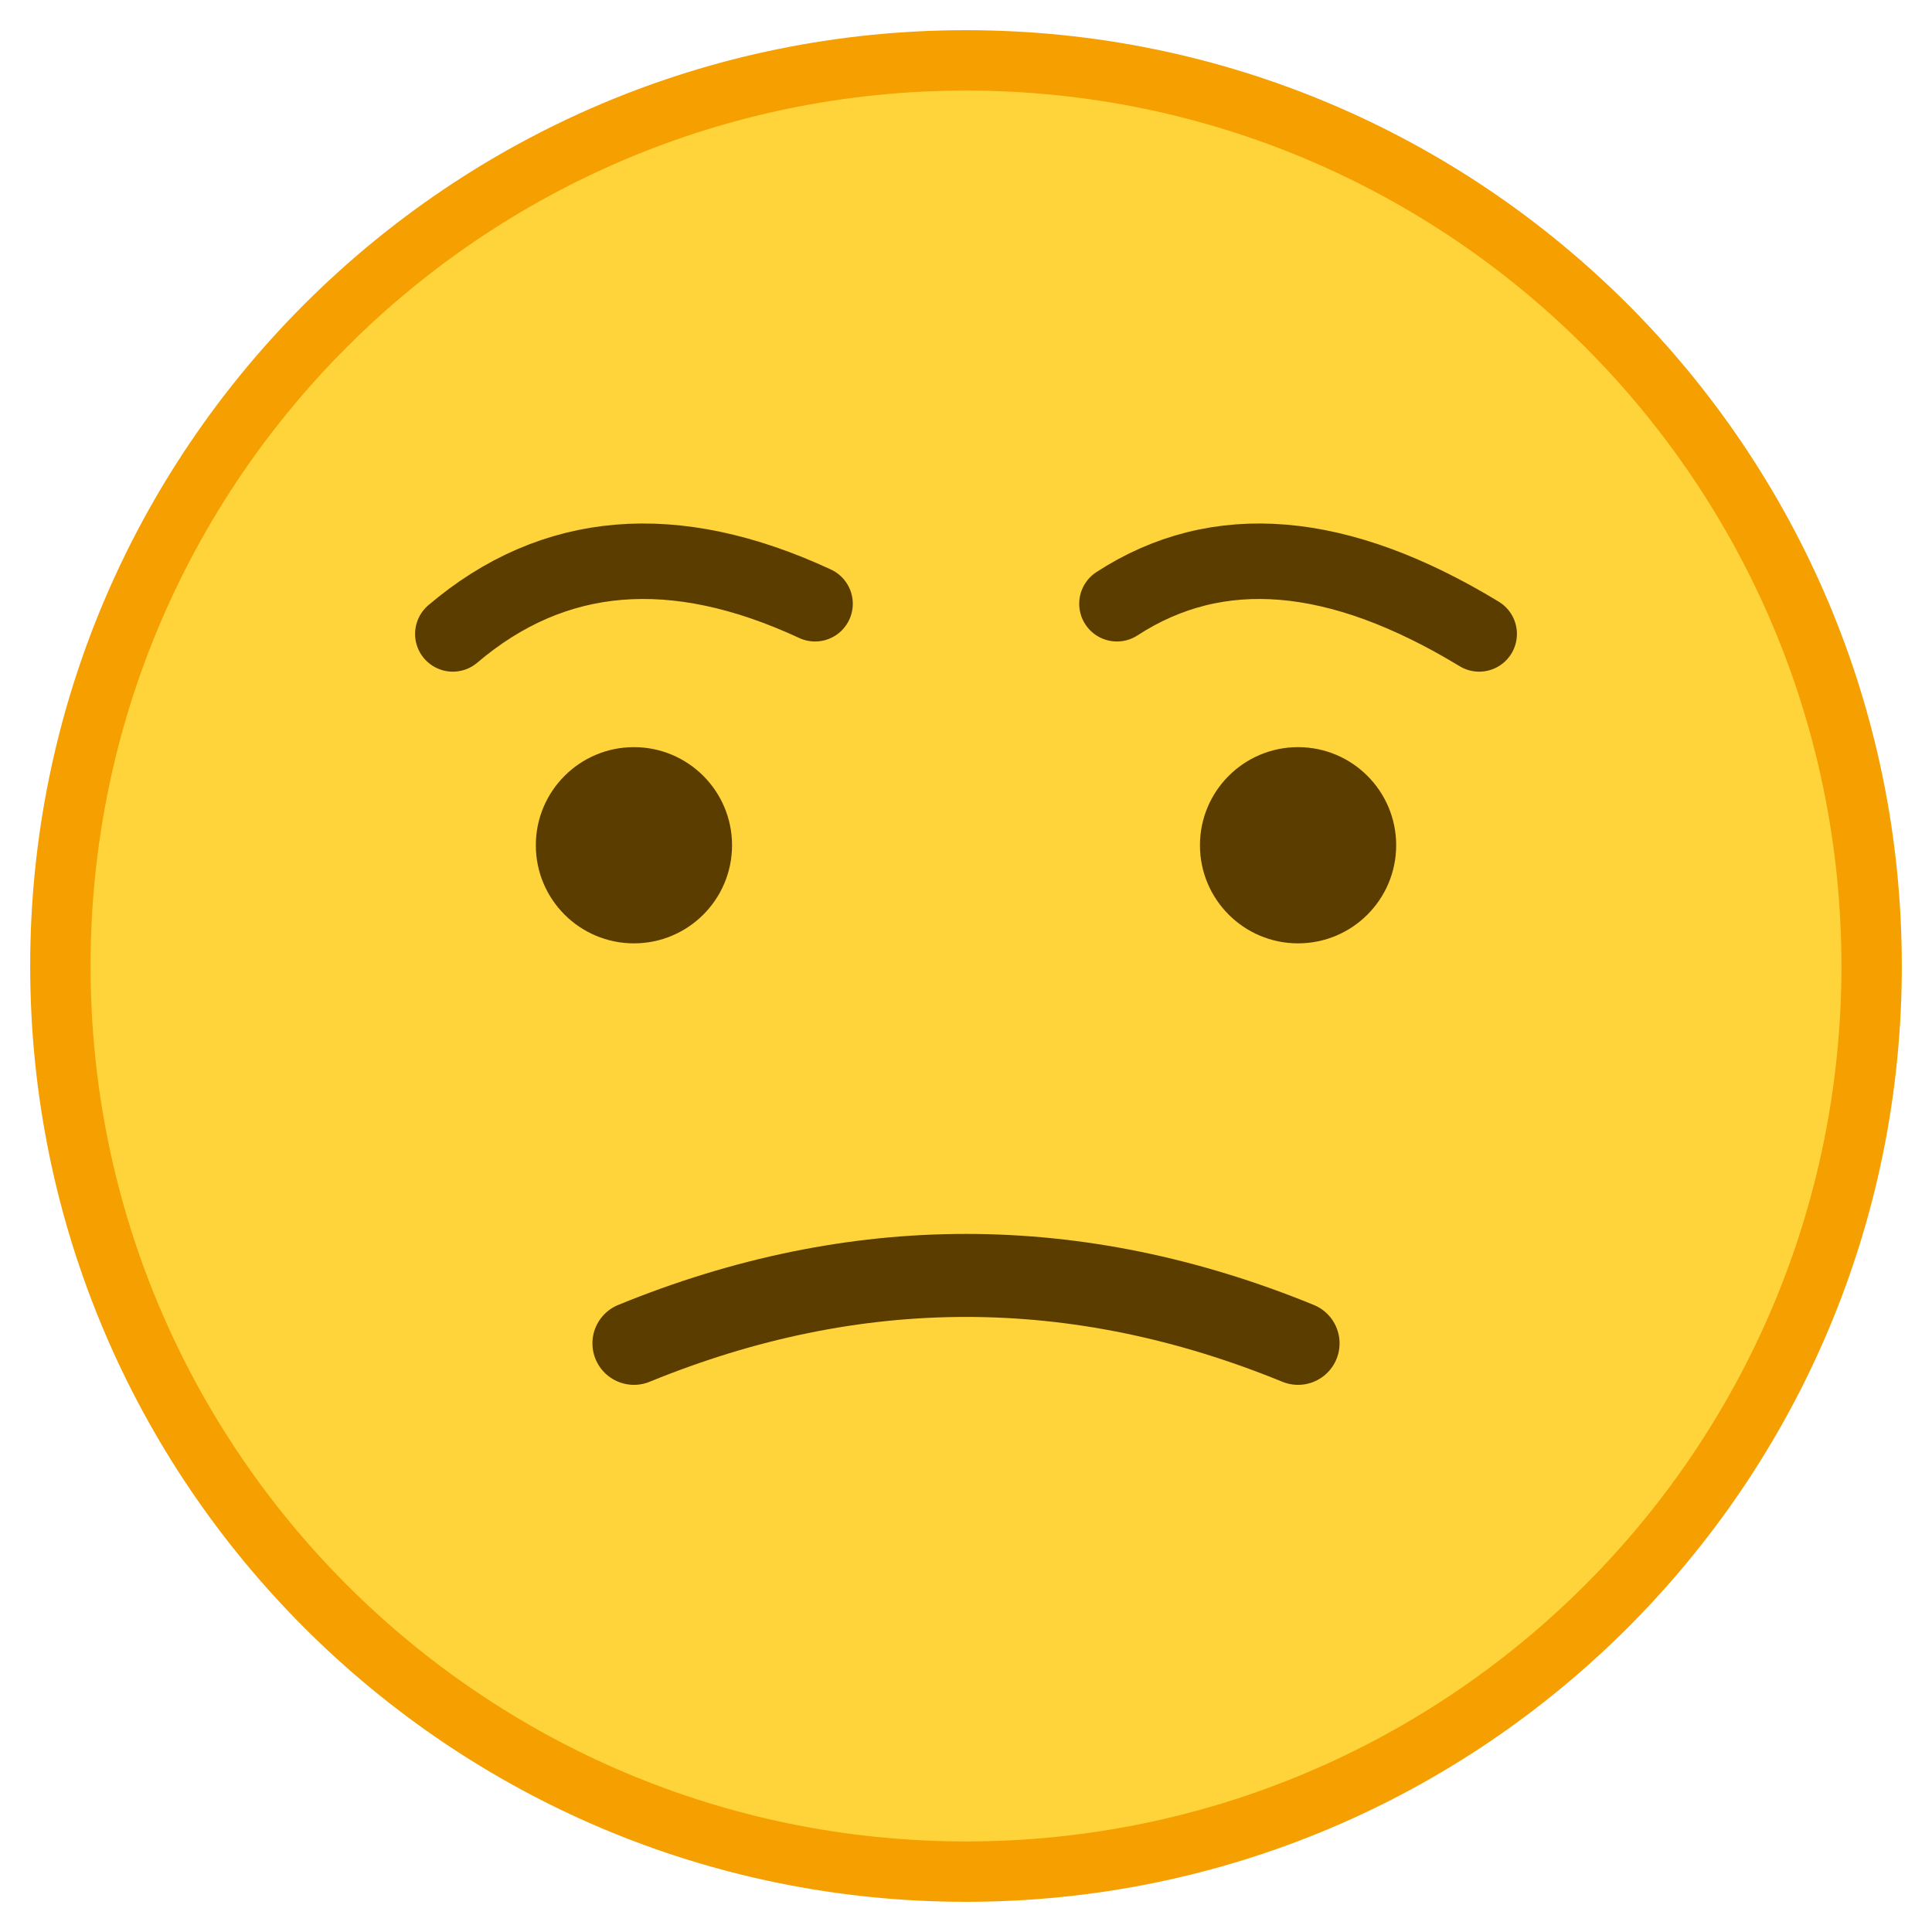
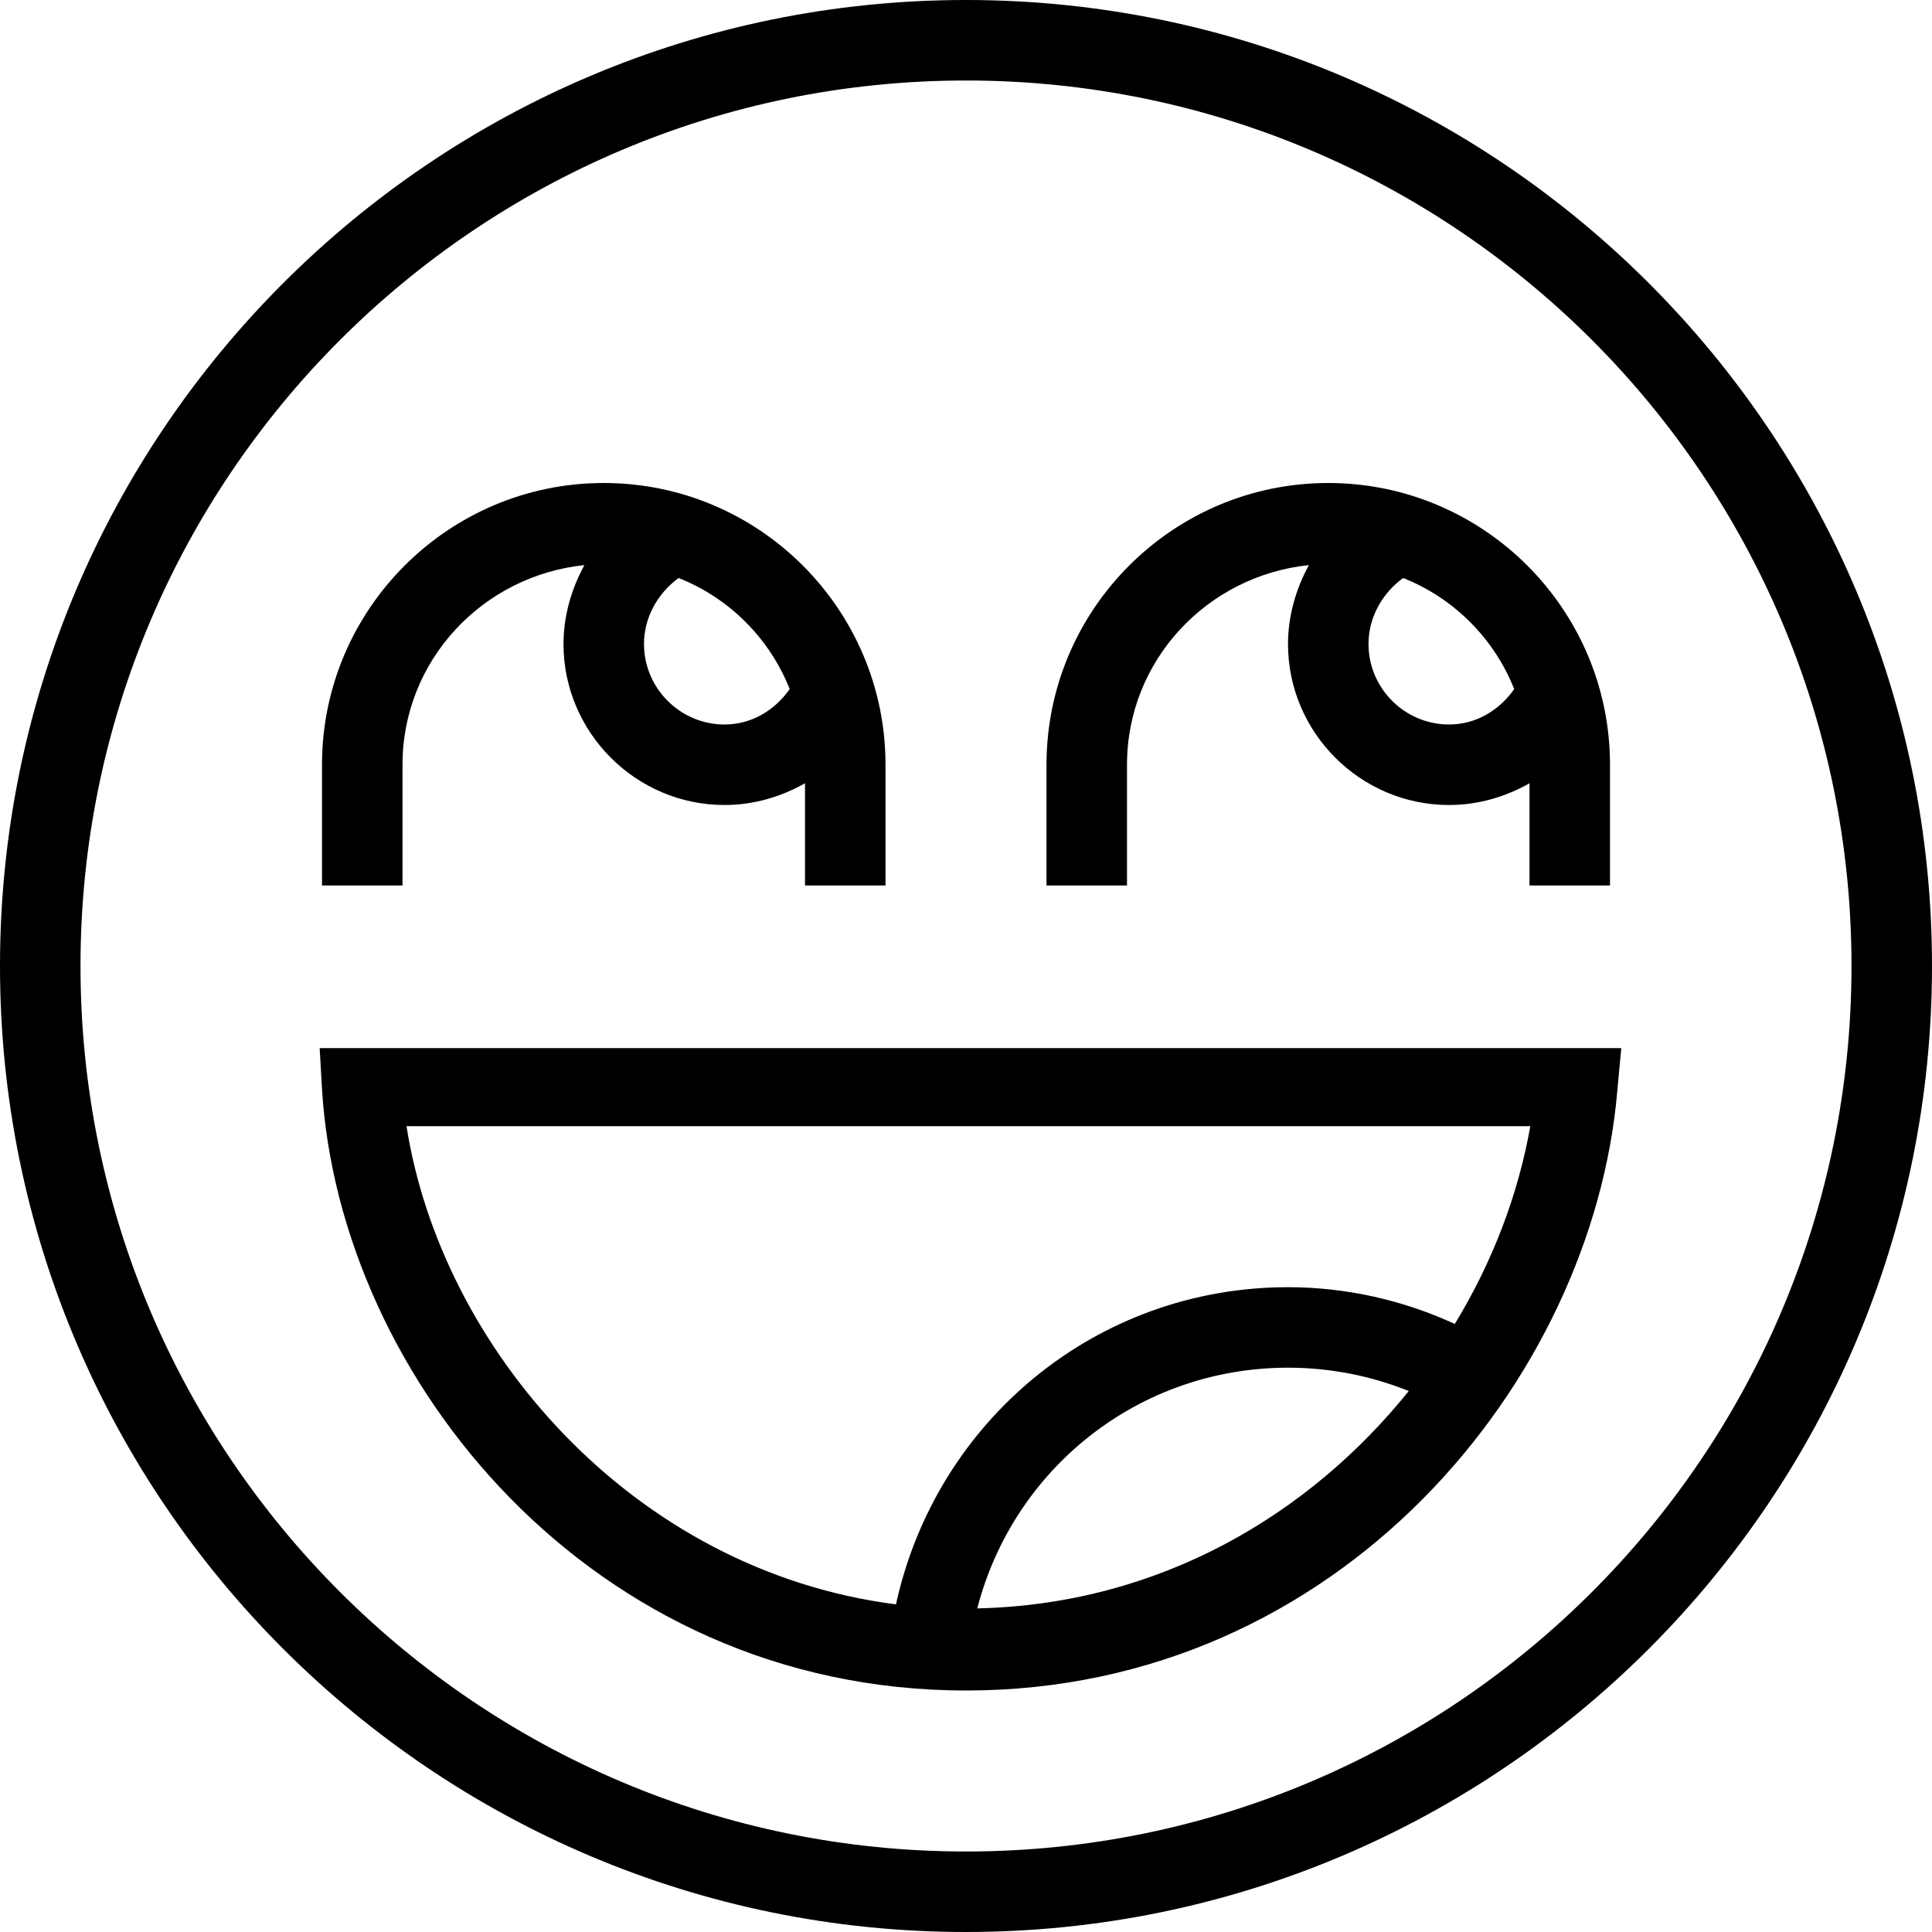
- <svg xmlns="http://www.w3.org/2000/svg" viewBox="0 0 512 512" width="512" height="512">
-   <circle cx="256" cy="256" r="240" fill="#ffd43b" stroke="#f59f00" stroke-width="16" />
-   <path d="M120 168 q40 -34 96 -8" fill="none" stroke="#5c3d00" stroke-width="20" stroke-linecap="round" />
-   <path d="M296 160 q40 -26 96 8" fill="none" stroke="#5c3d00" stroke-width="20" stroke-linecap="round" />
-   <circle cx="168" cy="224" r="26" fill="#5c3d00" />
-   <circle cx="344" cy="224" r="26" fill="#5c3d00" />
-   <path d="M168 356 q88 -36 176 0" fill="none" stroke="#5c3d00" stroke-width="22" stroke-linecap="round" />
+ <svg xmlns="http://www.w3.org/2000/svg" id="Layer_1" data-name="Layer 1" viewBox="0 0 24 24" width="512" height="512">
+   <path d="M12,0C5.38,0,0,5.38,0,12s5.38,12,12,12,12-5.38,12-12S18.62,0,12,0Zm0,23c-6.07,0-11-4.93-11-11S5.93,1,12,1s11,4.93,11,11-4.93,11-11,11ZM3.97,13l.03,.53c.22,3.59,3.35,7.47,8,7.47s7.78-3.86,8.09-7.44l.05-.54H3.97Zm8.17,6.98c.45-1.74,2.01-2.99,3.86-2.99,.52,0,1.03,.1,1.5,.29-1.23,1.53-3.09,2.65-5.36,2.7Zm5.94-3.53c-.65-.3-1.36-.46-2.08-.46-2.38,0-4.37,1.66-4.87,3.94-3.28-.42-5.65-3.19-6.08-5.94h13.96c-.15,.85-.47,1.69-.94,2.46ZM7.5,6c-1.93,0-3.5,1.57-3.5,3.5v1.5h1v-1.5c0-1.3,1-2.35,2.26-2.48-.16,.29-.26,.63-.26,.98,0,1.1,.9,2,2,2,.36,0,.7-.1,1-.27v1.27h1v-1.5c0-1.93-1.57-3.5-3.5-3.5Zm1.5,3c-.55,0-1-.45-1-1,0-.33,.17-.63,.43-.82,.63,.25,1.13,.75,1.38,1.38-.19,.27-.48,.44-.81,.44Zm7.5-3c-1.93,0-3.5,1.57-3.5,3.5v1.5h1v-1.5c0-1.3,1-2.35,2.26-2.48-.16,.29-.26,.63-.26,.98,0,1.1,.9,2,2,2,.36,0,.7-.1,1-.27v1.27h1v-1.5c0-1.93-1.57-3.5-3.5-3.5Zm1.5,3c-.55,0-1-.45-1-1,0-.33,.17-.63,.43-.82,.63,.25,1.13,.75,1.38,1.38-.19,.27-.48,.44-.81,.44Z" />
</svg>
